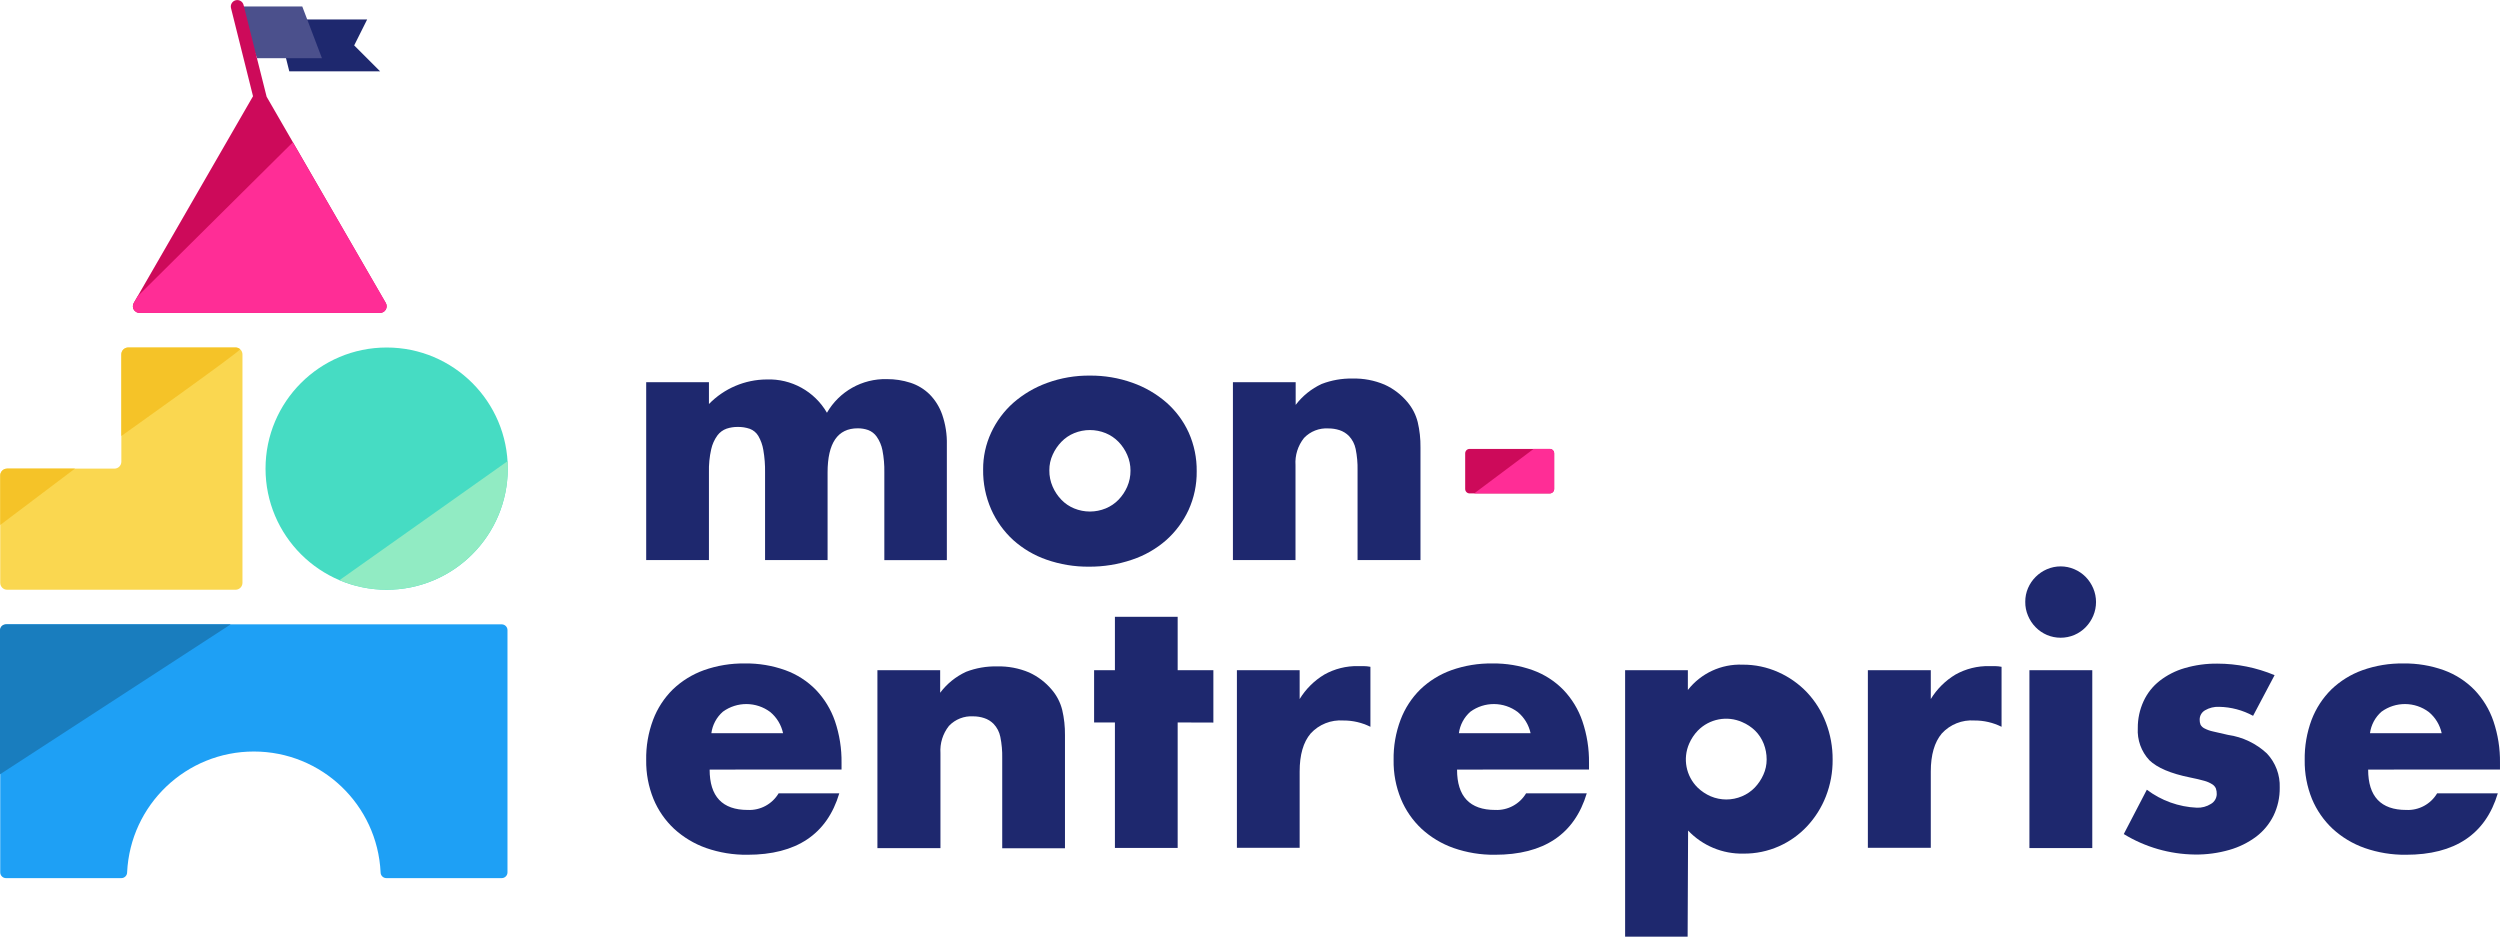
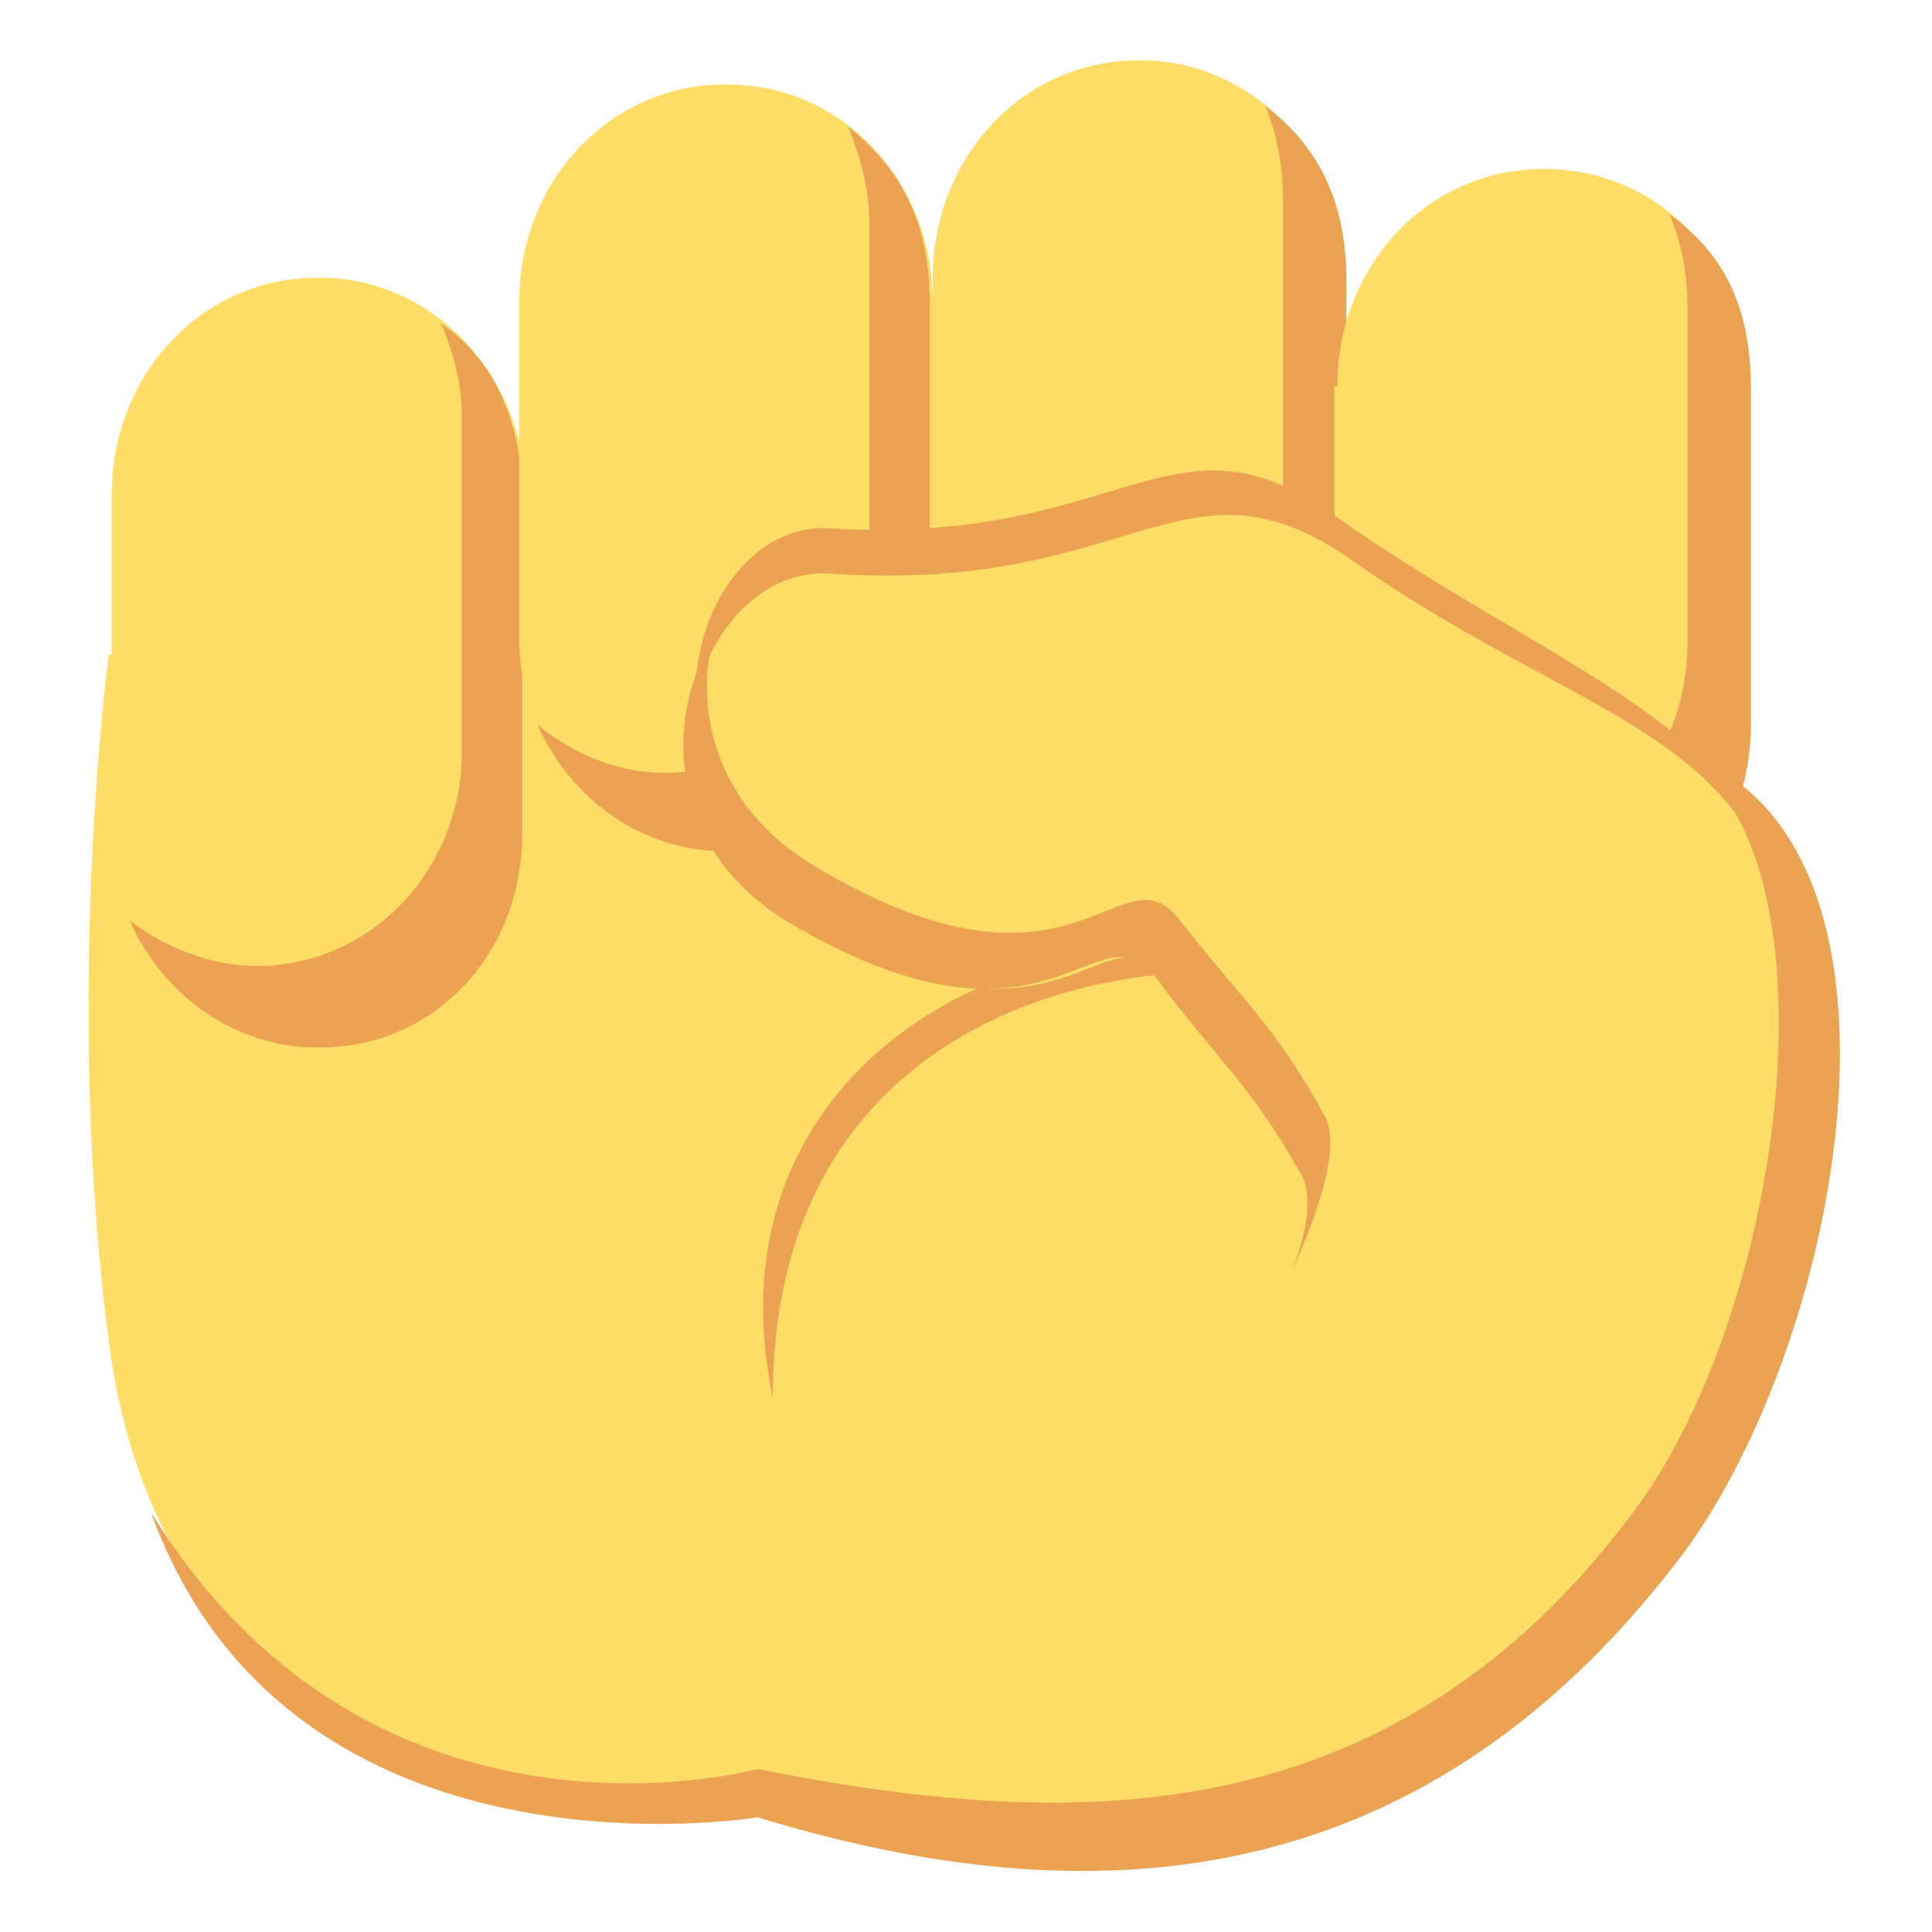
- <svg xmlns="http://www.w3.org/2000/svg" viewBox="0 0 433.462 162.403" version="1.1" id="svg61" width="433.462" height="162.403">
-   <defs id="defs4">
-     <style id="style2">.cls-1{fill:#1e286e;}.cls-2{fill:#4b508c;}.cls-3{fill:#fad750;}.cls-4{fill:#f5c328;}.cls-5{fill:#cd0a5a;}.cls-6{fill:#ff2d96;}.cls-7{fill:#1ea0f5;}.cls-8{fill:#197dbe;}.cls-9{fill:#46dcc3;}.cls-10{fill:#91ebc3;}</style>
-   </defs>
-   <g id="mon-entrerpise_logo" transform="translate(-39.23,-24.79706)">
-     <path class="cls-1" d="m 151.27,91.07 h 10.88 v 3.78 a 14.07,14.07 0 0 1 10,-4.26 11.59,11.59 0 0 1 10.46,5.77 11.66,11.66 0 0 1 10.39,-5.83 13.07,13.07 0 0 1 4.09,0.63 8.49,8.49 0 0 1 3.31,2 9.44,9.44 0 0 1 2.19,3.52 14.93,14.93 0 0 1 0.81,5.23 v 20 H 192.56 V 106.7 a 18.42,18.42 0 0 0 -0.33,-3.85 6.19,6.19 0 0 0 -1,-2.35 3.18,3.18 0 0 0 -1.47,-1.14 5.37,5.37 0 0 0 -1.81,-0.3 q -5.22,0 -5.23,7.64 v 15.2 h -10.84 v -15.2 a 20.7,20.7 0 0 0 -0.3,-3.88 7.19,7.19 0 0 0 -0.87,-2.44 2.91,2.91 0 0 0 -1.47,-1.23 6.11,6.11 0 0 0 -2.11,-0.33 6,6 0 0 0 -1.92,0.3 3.41,3.41 0 0 0 -1.59,1.17 6.43,6.43 0 0 0 -1.08,2.41 16.18,16.18 0 0 0 -0.39,4 v 15.2 h -10.88 z" id="path8" style="fill:#1e286e" />
-     <path class="cls-1" d="m 209.69,106.21 a 14.91,14.91 0 0 1 1.39,-6.4 15.84,15.84 0 0 1 3.84,-5.17 18.42,18.42 0 0 1 5.86,-3.45 21,21 0 0 1 7.43,-1.27 21.45,21.45 0 0 1 7.36,1.24 18.24,18.24 0 0 1 5.89,3.42 15.5,15.5 0 0 1 3.88,5.23 16,16 0 0 1 1.38,6.7 15.75,15.75 0 0 1 -1.41,6.71 16.05,16.05 0 0 1 -3.88,5.23 17.29,17.29 0 0 1 -5.92,3.39 22.65,22.65 0 0 1 -7.48,1.21 21.73,21.73 0 0 1 -7.34,-1.21 17,17 0 0 1 -5.8,-3.42 16,16 0 0 1 -3.81,-5.32 16.6,16.6 0 0 1 -1.39,-6.89 z m 11.48,0.12 a 6.83,6.83 0 0 0 0.58,2.86 7.64,7.64 0 0 0 1.5,2.25 6.48,6.48 0 0 0 2.22,1.51 7.2,7.2 0 0 0 5.47,0 6.62,6.62 0 0 0 2.23,-1.51 7.64,7.64 0 0 0 1.5,-2.25 6.84,6.84 0 0 0 0.57,-2.8 6.68,6.68 0 0 0 -0.57,-2.73 7.64,7.64 0 0 0 -1.5,-2.25 6.62,6.62 0 0 0 -2.23,-1.51 7.2,7.2 0 0 0 -5.47,0 6.48,6.48 0 0 0 -2.22,1.51 7.76,7.76 0 0 0 -1.5,2.22 6.33,6.33 0 0 0 -0.58,2.7 z" id="path10" style="fill:#1e286e" />
-     <path class="cls-1" d="m 253,91.07 h 10.88 V 95 a 12,12 0 0 1 4.51,-3.63 14.13,14.13 0 0 1 5.35,-0.94 13.35,13.35 0 0 1 5.56,1.06 11.1,11.1 0 0 1 3.94,3 8.63,8.63 0 0 1 1.8,3.49 18.15,18.15 0 0 1 0.48,4.39 v 19.53 h -10.91 v -15.57 a 16.73,16.73 0 0 0 -0.33,-3.69 4.65,4.65 0 0 0 -1.17,-2.26 4.12,4.12 0 0 0 -1.62,-1 6.1,6.1 0 0 0 -1.93,-0.3 5.37,5.37 0 0 0 -4.23,1.65 6.85,6.85 0 0 0 -1.48,4.72 V 121.9 H 253 Z" id="path12" style="fill:#1e286e" />
-     <path class="cls-1" d="m 162.27,158.23 q 0,7 6.61,7 a 5.91,5.91 0 0 0 5.35,-2.88 h 10.52 Q 181.56,173 168.82,173 a 21,21 0 0 1 -7.16,-1.17 16.25,16.25 0 0 1 -5.56,-3.34 14.88,14.88 0 0 1 -3.57,-5.17 17.25,17.25 0 0 1 -1.26,-6.73 18.91,18.91 0 0 1 1.2,-7 14.7,14.7 0 0 1 3.42,-5.26 15.28,15.28 0 0 1 5.38,-3.33 20.43,20.43 0 0 1 7.13,-1.17 19.93,19.93 0 0 1 7,1.17 14.15,14.15 0 0 1 5.29,3.4 14.89,14.89 0 0 1 3.31,5.43 21.63,21.63 0 0 1 1.14,7.25 v 1.14 z M 175,151.92 a 6.56,6.56 0 0 0 -2.22,-3.67 6.92,6.92 0 0 0 -8.21,-0.06 6,6 0 0 0 -2,3.73 z" id="path14" style="fill:#1e286e" />
-     <path class="cls-1" d="m 191.36,141 h 10.88 v 3.91 a 11.78,11.78 0 0 1 4.51,-3.64 14.1,14.1 0 0 1 5.35,-0.93 13.42,13.42 0 0 1 5.56,1.05 11.19,11.19 0 0 1 3.94,3 8.63,8.63 0 0 1 1.8,3.49 18.21,18.21 0 0 1 0.48,4.39 v 19.6 H 213 v -15.62 a 16.77,16.77 0 0 0 -0.33,-3.7 4.57,4.57 0 0 0 -1.17,-2.25 4.06,4.06 0 0 0 -1.63,-1 6,6 0 0 0 -1.87,-0.3 5.36,5.36 0 0 0 -4.24,1.66 6.86,6.86 0 0 0 -1.47,4.72 v 16.47 h -10.93 z" id="path16" style="fill:#1e286e" />
-     <path class="cls-1" d="m 243.42,150.06 v 21.76 h -10.88 v -21.76 h -3.61 V 141 h 3.61 v -9.26 h 10.88 V 141 h 6.19 v 9.08 z" id="path18" style="fill:#1e286e" />
-     <path class="cls-1" d="m 253.69,141 h 10.88 v 5 a 12.62,12.62 0 0 1 4.27,-4.24 11.5,11.5 0 0 1 5.89,-1.47 h 0.93 a 6.82,6.82 0 0 1 1.18,0.12 v 10.4 a 10.4,10.4 0 0 0 -4.69,-1.09 7,7 0 0 0 -5.68,2.26 c -1.27,1.5 -1.9,3.7 -1.9,6.58 v 13.23 h -10.88 z" id="path20" style="fill:#1e286e" />
-     <path class="cls-1" d="m 291.86,158.23 q 0,7 6.62,7 a 5.92,5.92 0 0 0 5.35,-2.88 h 10.52 Q 311.16,173 298.42,173 a 21,21 0 0 1 -7.16,-1.17 16.16,16.16 0 0 1 -5.56,-3.34 14.88,14.88 0 0 1 -3.57,-5.17 17.07,17.07 0 0 1 -1.27,-6.73 18.91,18.91 0 0 1 1.21,-7 14.7,14.7 0 0 1 3.42,-5.26 15.2,15.2 0 0 1 5.38,-3.33 20.43,20.43 0 0 1 7.13,-1.17 20,20 0 0 1 7,1.17 14.15,14.15 0 0 1 5.29,3.4 14.73,14.73 0 0 1 3.3,5.43 21.62,21.62 0 0 1 1.15,7.25 v 1.14 z m 12.75,-6.31 a 6.57,6.57 0 0 0 -2.23,-3.67 6.9,6.9 0 0 0 -8.2,-0.06 6,6 0 0 0 -2,3.73 z" id="path22" style="fill:#1e286e" />
-     <path class="cls-1" d="M 331.84,187.2 H 321 V 141 h 10.88 v 3.43 a 11.46,11.46 0 0 1 9.49,-4.39 14.83,14.83 0 0 1 6.17,1.29 15.61,15.61 0 0 1 5,3.52 15.87,15.87 0 0 1 3.27,5.23 17.53,17.53 0 0 1 1.17,6.43 17.1,17.1 0 0 1 -1.17,6.37 16.25,16.25 0 0 1 -3.25,5.17 15,15 0 0 1 -4.89,3.48 14.77,14.77 0 0 1 -6.14,1.27 12.82,12.82 0 0 1 -9.61,-4 z m 13.7,-30.71 a 7.41,7.41 0 0 0 -0.51,-2.74 6.55,6.55 0 0 0 -1.47,-2.25 7.28,7.28 0 0 0 -2.26,-1.5 6.87,6.87 0 0 0 -7.69,1.47 7.64,7.64 0 0 0 -1.5,2.25 6.85,6.85 0 0 0 1.47,7.64 7.64,7.64 0 0 0 2.25,1.5 6.94,6.94 0 0 0 5.44,0 6.62,6.62 0 0 0 2.2,-1.5 7.81,7.81 0 0 0 1.5,-2.23 6.33,6.33 0 0 0 0.57,-2.64 z" id="path24" style="fill:#1e286e" />
-     <path class="cls-1" d="M 363.09,141 H 374 v 5 a 12.62,12.62 0 0 1 4.27,-4.24 11.52,11.52 0 0 1 5.89,-1.47 h 0.94 a 6.63,6.63 0 0 1 1.17,0.12 v 10.4 a 10.4,10.4 0 0 0 -4.69,-1.09 7,7 0 0 0 -5.68,2.26 c -1.26,1.5 -1.9,3.7 -1.9,6.58 v 13.23 h -10.91 z" id="path26" style="fill:#1e286e" />
-     <path class="cls-1" d="m 390.38,129.14 a 5.92,5.92 0 0 1 0.48,-2.38 6.29,6.29 0 0 1 3.28,-3.27 6,6 0 0 1 4.75,0 6.22,6.22 0 0 1 1.95,1.32 6.43,6.43 0 0 1 1.33,2 6.12,6.12 0 0 1 0,4.75 6.43,6.43 0 0 1 -1.33,2 6.09,6.09 0 0 1 -1.95,1.33 6.12,6.12 0 0 1 -4.75,0 6.09,6.09 0 0 1 -1.95,-1.33 6.25,6.25 0 0 1 -1.33,-2 5.91,5.91 0 0 1 -0.48,-2.42 z M 402,141 v 30.84 H 391.1 V 141 Z" id="path28" style="fill:#1e286e" />
-     <path class="cls-1" d="m 429.88,148.91 a 12.76,12.76 0 0 0 -5.89,-1.56 4.43,4.43 0 0 0 -2.44,0.6 1.84,1.84 0 0 0 -0.93,1.62 2.14,2.14 0 0 0 0.15,0.88 1.55,1.55 0 0 0 0.66,0.63 5.72,5.72 0 0 0 1.5,0.54 l 2.62,0.6 a 12.44,12.44 0 0 1 6.73,3.22 8.19,8.19 0 0 1 2.22,5.92 10.79,10.79 0 0 1 -1.08,4.87 10.34,10.34 0 0 1 -3,3.63 14.43,14.43 0 0 1 -4.63,2.29 20.68,20.68 0 0 1 -6,0.81 24.16,24.16 0 0 1 -12.33,-3.55 l 4,-7.69 a 15.53,15.53 0 0 0 8.66,3.12 4.25,4.25 0 0 0 2.46,-0.66 2,2 0 0 0 1,-1.68 2.79,2.79 0 0 0 -0.15,-1 1.61,1.61 0 0 0 -0.63,-0.72 5,5 0 0 0 -1.41,-0.61 q -0.93,-0.27 -2.43,-0.57 c -3.37,-0.68 -5.72,-1.69 -7.07,-3 a 7.52,7.52 0 0 1 -2,-5.56 10.94,10.94 0 0 1 1,-4.66 9.58,9.58 0 0 1 2.77,-3.52 12.94,12.94 0 0 1 4.35,-2.22 19.45,19.45 0 0 1 5.68,-0.78 25.79,25.79 0 0 1 9.92,2 z" id="path30" style="fill:#1e286e" />
-     <path class="cls-1" d="m 449.83,158.23 q 0,7 6.61,7 a 5.9,5.9 0 0 0 5.35,-2.88 h 10.52 Q 469.13,173 456.38,173 a 21,21 0 0 1 -7.15,-1.17 16.16,16.16 0 0 1 -5.56,-3.34 15,15 0 0 1 -3.58,-5.17 17.25,17.25 0 0 1 -1.26,-6.73 19.12,19.12 0 0 1 1.2,-7 14.86,14.86 0 0 1 3.43,-5.26 15.2,15.2 0 0 1 5.38,-3.33 20.37,20.37 0 0 1 7.12,-1.17 20,20 0 0 1 7,1.17 14.23,14.23 0 0 1 5.29,3.4 14.73,14.73 0 0 1 3.3,5.43 21.63,21.63 0 0 1 1.14,7.25 v 1.14 z m 12.75,-6.31 a 6.57,6.57 0 0 0 -2.23,-3.67 6.9,6.9 0 0 0 -8.2,-0.06 6,6 0 0 0 -2,3.73 z" id="path32" style="fill:#1e286e" />
-     <polygon class="cls-1" points="87.14,28.17 102.89,28.17 100.64,32.67 105.14,37.17 89.39,37.17 " id="polygon34" style="fill:#1e286e" />
-     <polygon class="cls-2" points="80.39,25.92 91.64,25.92 95.05,34.89 83.8,34.89 " id="polygon36" style="fill:#4b508c" />
-     <path class="cls-3" d="m 40.47,127.05 h 39.6 a 1.2,1.2 0 0 0 1.2,-1.2 v -39.6 a 1.2,1.2 0 0 0 -1.2,-1.2 h -18.6 a 1.19,1.19 0 0 0 -1.2,1.2 v 18.6 a 1.2,1.2 0 0 1 -1.2,1.2 h -18.6 a 1.19,1.19 0 0 0 -1.2,1.2 v 18.6 a 1.2,1.2 0 0 0 1.2,1.2 z" id="path38" style="fill:#fad750" />
-     <path class="cls-4" d="m 80.86,85.35 a 1.17,1.17 0 0 0 -0.79,-0.3 h -18.6 a 1.19,1.19 0 0 0 -1.2,1.2 v 14.14 c 0,0 20.84,-14.82 20.59,-15.04 z" id="path40" style="fill:#f5c328" />
-     <path class="cls-4" d="M 52.22,106.05 H 40.47 a 1.19,1.19 0 0 0 -1.2,1.2 v 8.57 z" id="path42" style="fill:#f5c328" />
-     <path class="cls-5" d="m 106.11,77.33 -20.65,-35.76 -4,-15.92 a 1.123,1.123 0 0 0 -2.18,0.54 L 83.1,41.48 62.42,77.33 a 1.15,1.15 0 0 0 1,1.72 h 41.71 a 1.15,1.15 0 0 0 0.98,-1.72 z" id="path44" style="fill:#cd0a5a" />
-     <path class="cls-6" d="m 63.09,76.17 -0.67,1.16 a 1.15,1.15 0 0 0 1,1.72 h 41.71 a 1.15,1.15 0 0 0 1,-1.72 L 90,49.47 Z" id="path46" style="fill:#ff2d96" />
-     <path class="cls-7" d="m 39.27,134.22 v 41.83 a 1,1 0 0 0 1,1 h 20 a 1,1 0 0 0 1,-1 22,22 0 0 1 43.95,0 1,1 0 0 0 1,1 h 20 a 1,1 0 0 0 1,-1 v -42 a 1,1 0 0 0 -1,-1 H 40.44 a 1.17,1.17 0 0 0 -1.17,1.17 z" id="path48" style="fill:#1ea0f5" />
-     <path class="cls-8" d="m 79.23,133.05 h -39 a 1,1 0 0 0 -1,1 v 25 z" id="path50" style="fill:#197dbe" />
-     <rect class="cls-5" x="293.27" y="102.63" width="15.43" height="7.72" rx="0.77" ry="0.77" id="rect52" style="fill:#cd0a5a" />
-     <path class="cls-6" d="m 307.93,110.34 h -13.09 l 10.3,-7.71 h 2.79 a 0.77,0.77 0 0 1 0.77,0.77 v 6.17 a 0.77,0.77 0 0 1 -0.77,0.77 z" id="path54" style="fill:#ff2d96" />
-     <circle class="cls-9" cx="106.27" cy="106.05" r="21" id="circle56" style="fill:#46dcc3" />
-     <path class="cls-10" d="m 98.09,125.39 a 21,21 0 0 0 29.18,-19.34 c 0,-0.45 0,-0.89 0,-1.32 z" id="path58" style="fill:#91ebc3" />
+ <svg xmlns="http://www.w3.org/2000/svg" viewBox="0 0 64 64">
+   <g fill="#ffdd67">
+     <path d="M53.1 24L29.6 13.1l-26 8.6s-1.5 11.2 0 22.7c2.3 17.9 21.5 14.8 21.5 14.8 13.7 6.2 27.4.4 33.7-14.5 2.3-5.5 2.6-20.8-5.7-20.7" />
+     <path d="M3.7 16.4c0-4 3-7.2 6.8-7.2h.1c3.7 0 6.8 3.2 6.8 7.2v11.1c0 4-3 7.2-6.8 7.2h-.1c-3.8 0-6.8-3.2-6.8-7.2V16.4" />
+   </g>
+   <path fill="#eba352" d="M8.5 32c3.8 0 6.8-3.2 6.8-7.1V13.8c0-1.1-.3-2.2-.7-3.1 1.9 1.3 2.7 3.5 2.7 5.8v11.1c0 4-2.9 7.1-6.7 7.1h-.1c-2.7 0-5.1-1.7-6.2-4.2C5.5 31.4 7 32 8.5 32" />
+   <path fill="#ffdd67" d="M17.2 10c0-4 3-7.2 6.8-7.2h.1c3.8 0 6.8 3.2 6.8 7.2v11.1c0 4-3 7.2-6.8 7.2H24c-3.8 0-6.8-3.2-6.8-7.2V10" />
+   <path fill="#eba352" d="M22 25.6c3.8 0 6.8-3.1 6.8-7.1V7.4c0-1.1-.3-2.2-.7-3.2 2 1.6 2.7 3.5 2.7 5.9v11.1c0 4-3 7-6.7 7H24c-2.7 0-5.1-1.7-6.2-4.2 1.2 1 2.7 1.6 4.2 1.6" />
+   <path fill="#ffdd67" d="M30.9 9.2c0-4 3-7.2 6.8-7.2h.1c3.7 0 6.8 3.2 6.8 7.2v11.1c0 4-3 7.2-6.8 7.2h-.1c-3.8 0-6.8-3.2-6.8-7.2V9.2" />
+   <path fill="#eba352" d="M35.7 24.8c3.8 0 6.8-3.1 6.8-7.1V6.6c0-1.1-.2-2.2-.6-3.1 2 1.5 2.7 3.5 2.7 5.8v11.1c0 4-3 7-6.8 7h-.1c-2.7 0-5.1-1.7-6.2-4.2 1.2 1 2.6 1.6 4.2 1.6" />
+   <path fill="#ffdd67" d="M44.3 12.8c0-4 3-7.2 6.8-7.2h.1c3.8 0 6.8 3.2 6.8 7.2v11.1c0 4-3 7.2-6.8 7.2H51c-3.8 0-6.8-3.2-6.8-7.2V12.8z" />
+   <g fill="#eba352">
+     <path d="M49.2 28.4c3.8 0 6.7-3.2 6.7-7.1V10.2c0-1.1-.2-2.2-.6-3.1 2.1 1.5 2.7 3.5 2.7 5.8V24c0 4-2.9 7.1-6.6 7.1h-.1c-2.7 0-5.1-1.7-6.2-4.2 1.1.9 2.5 1.5 4.1 1.5M41.6 32.3c-5.7-2.8-18.5 2-16 14 0-12.5 11.1-14.6 16-14" />
+     <path d="M44.1 17c-5.3-3.7-7 1.1-16.6.5-4.2-.3-7 7.6-1 11.2 8.3 4.9 9.7-.8 11.6 1.7 2 2.6 4.1 3.3 5.7 6.2 1.2 2.1 12.5.1 14.1-3.9 3.2-7.7-5.5-9.8-13.8-15.7" />
+   </g>
+   <path fill="#ffdd67" d="M44.7 18.5c-5.5-3.8-7.2 1.2-17.2.5-4.4-.3-7.3 7.9-1 11.6 8.7 5.1 10.1-.8 12.1 1.8 2.1 2.7 4.3 3.4 5.9 6.5 1.2 2.2-3.6 9.8-3.6 9.8s10.4 8.5 13.2 4.5c5.2-7.4 4.7-13.7 5.1-18.3.8-10.7-5.9-10.3-14.5-16.4" />
+   <g fill="#eba352">
+     <path d="M43.1 38.9c.4.7.2 1.9-.3 3.2.9-2 1.6-4.1 1.1-5.1-1.7-3.1-2.7-3.8-4.8-6.5-2-2.6-3.4 3.4-12.1-1.8-3.2-1.9-4-5-3.4-7.5-1.6 2.6-1.5 7 2.6 9.4 8.7 5.1 10.1-.8 12.1 1.8 2.1 2.8 3.1 3.5 4.8 6.5" />
+     <path d="M55.6 24.9c5.5 3.3 3.6 18.4-1.5 25.2-8 10.7-18.5 10.6-29 8.5 0 0-12.7 3.5-20.1-8.5 4.6 12.7 20.1 10.1 20.1 10.1 11.1 3.4 21.9 2.6 30.4-8.4 5.5-7 8.8-24.1.1-26.9" />
  </g>
</svg>
